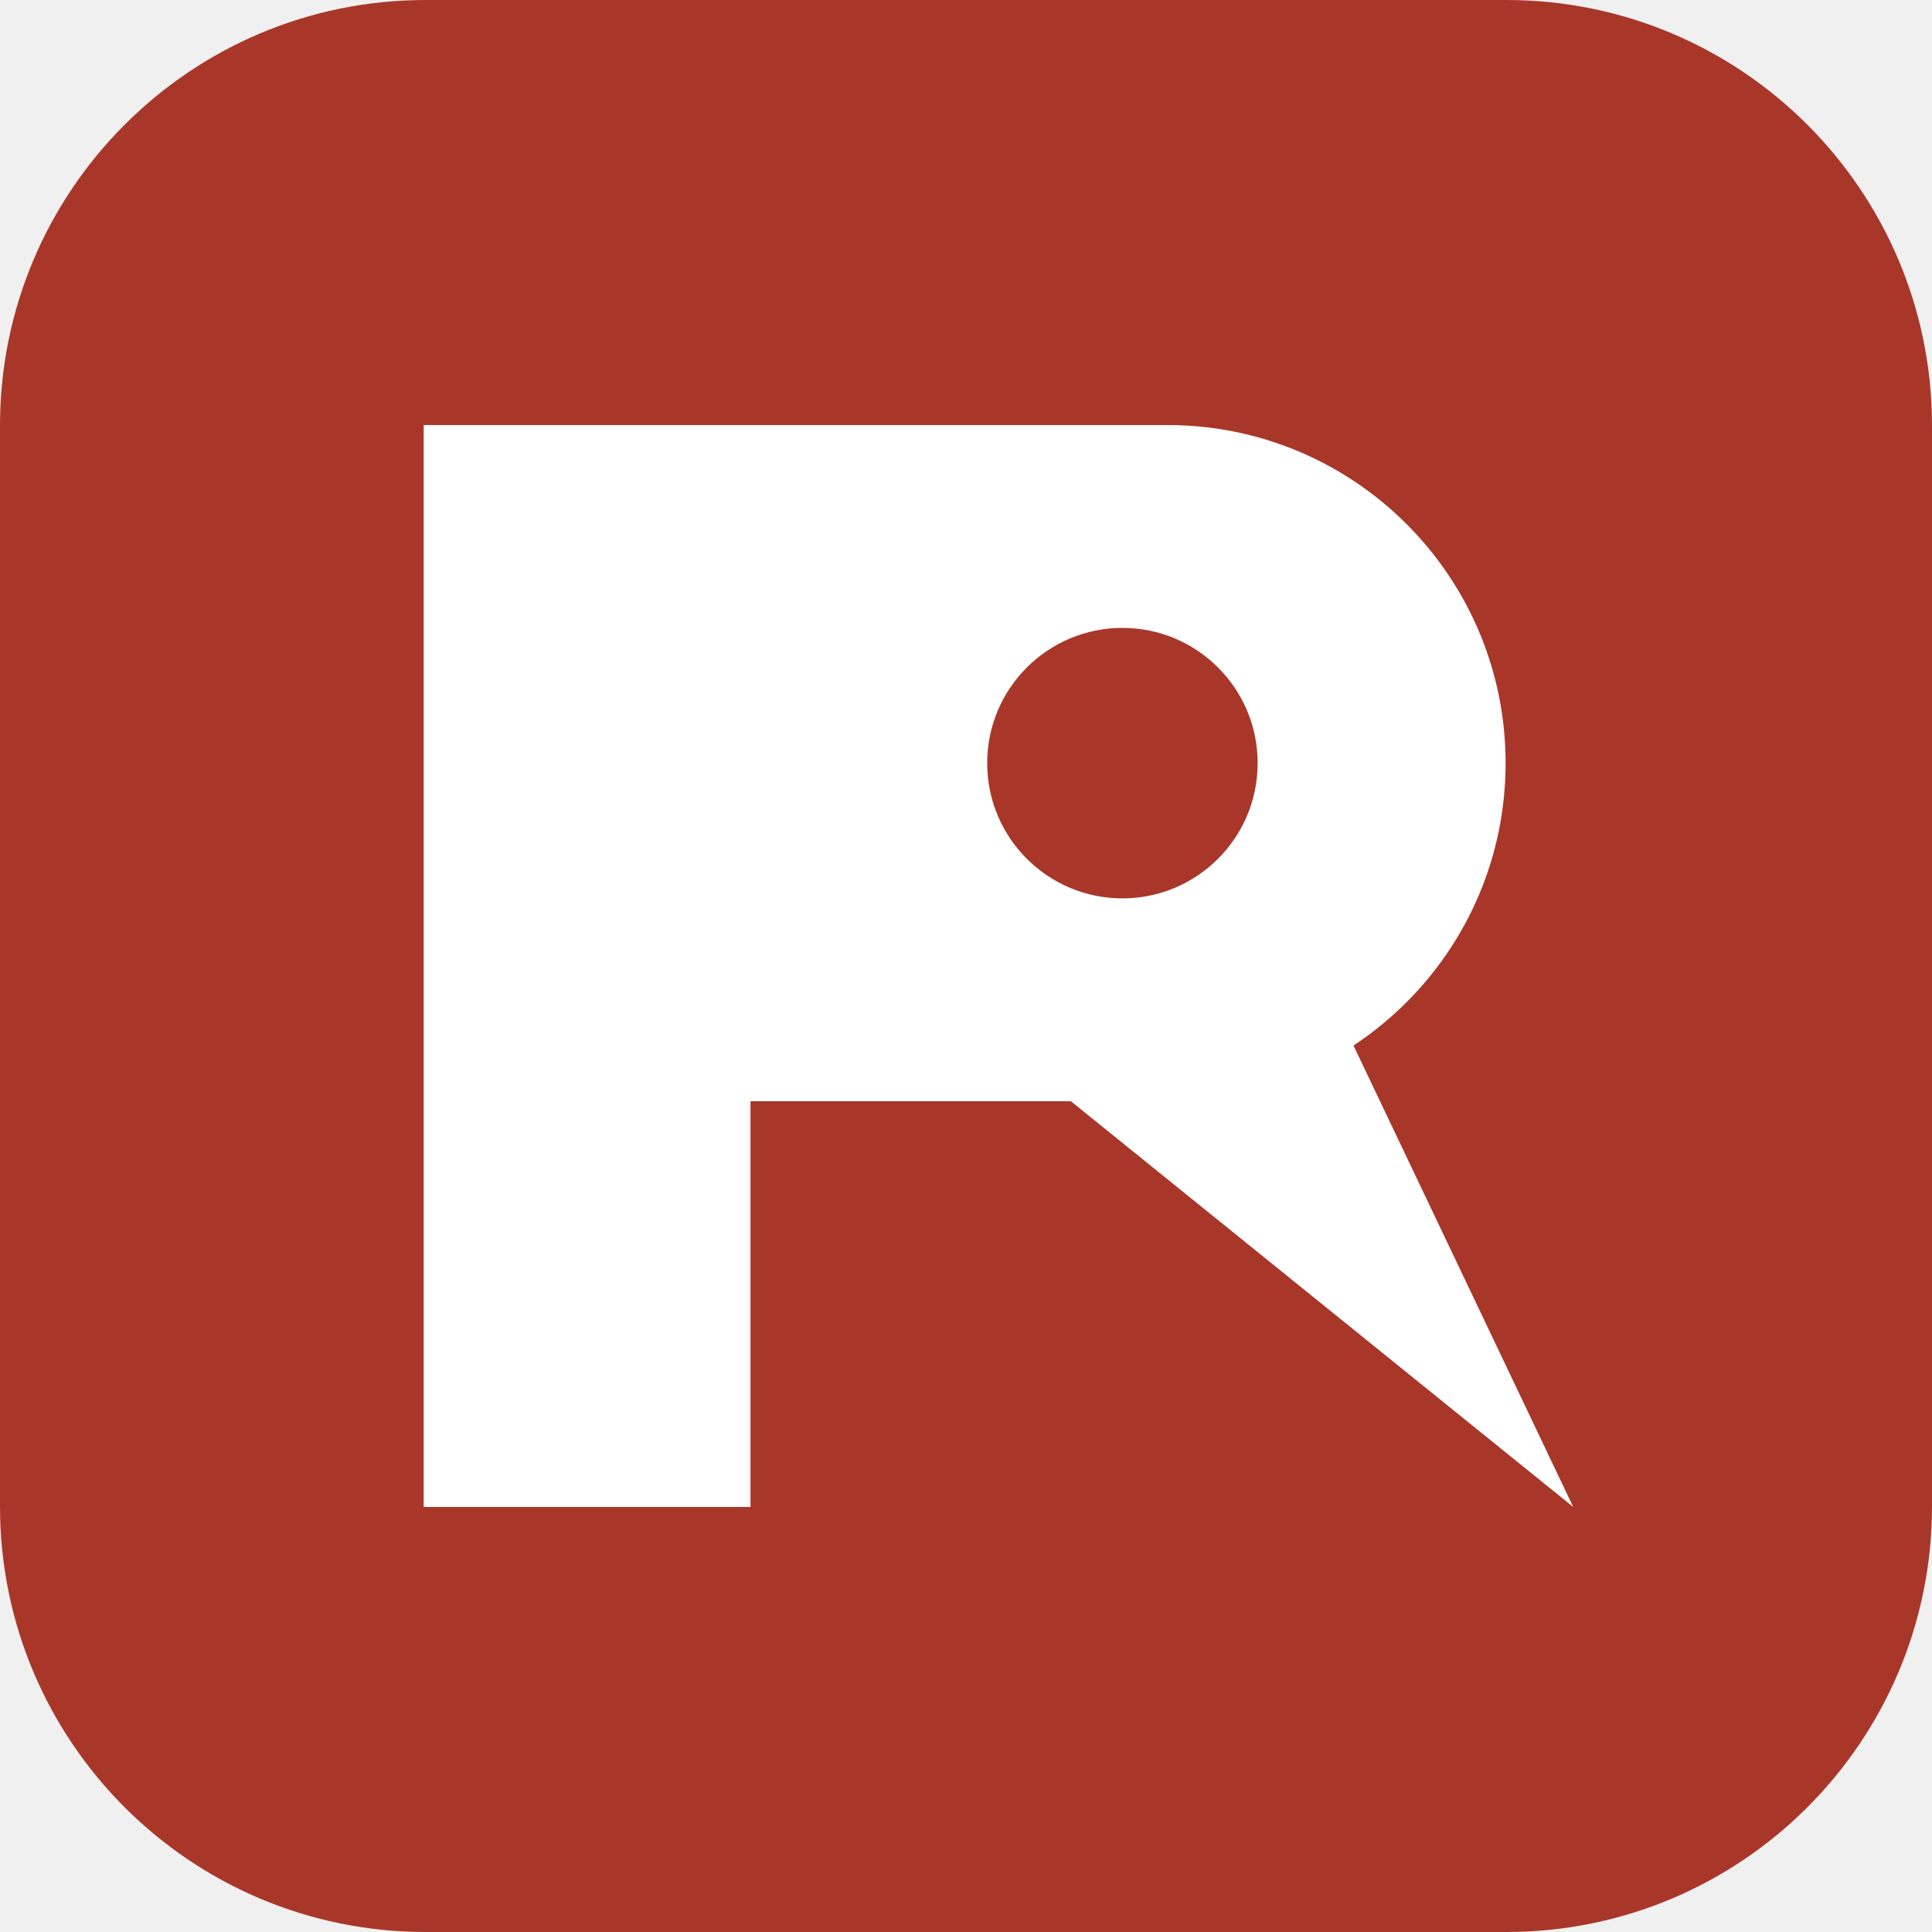
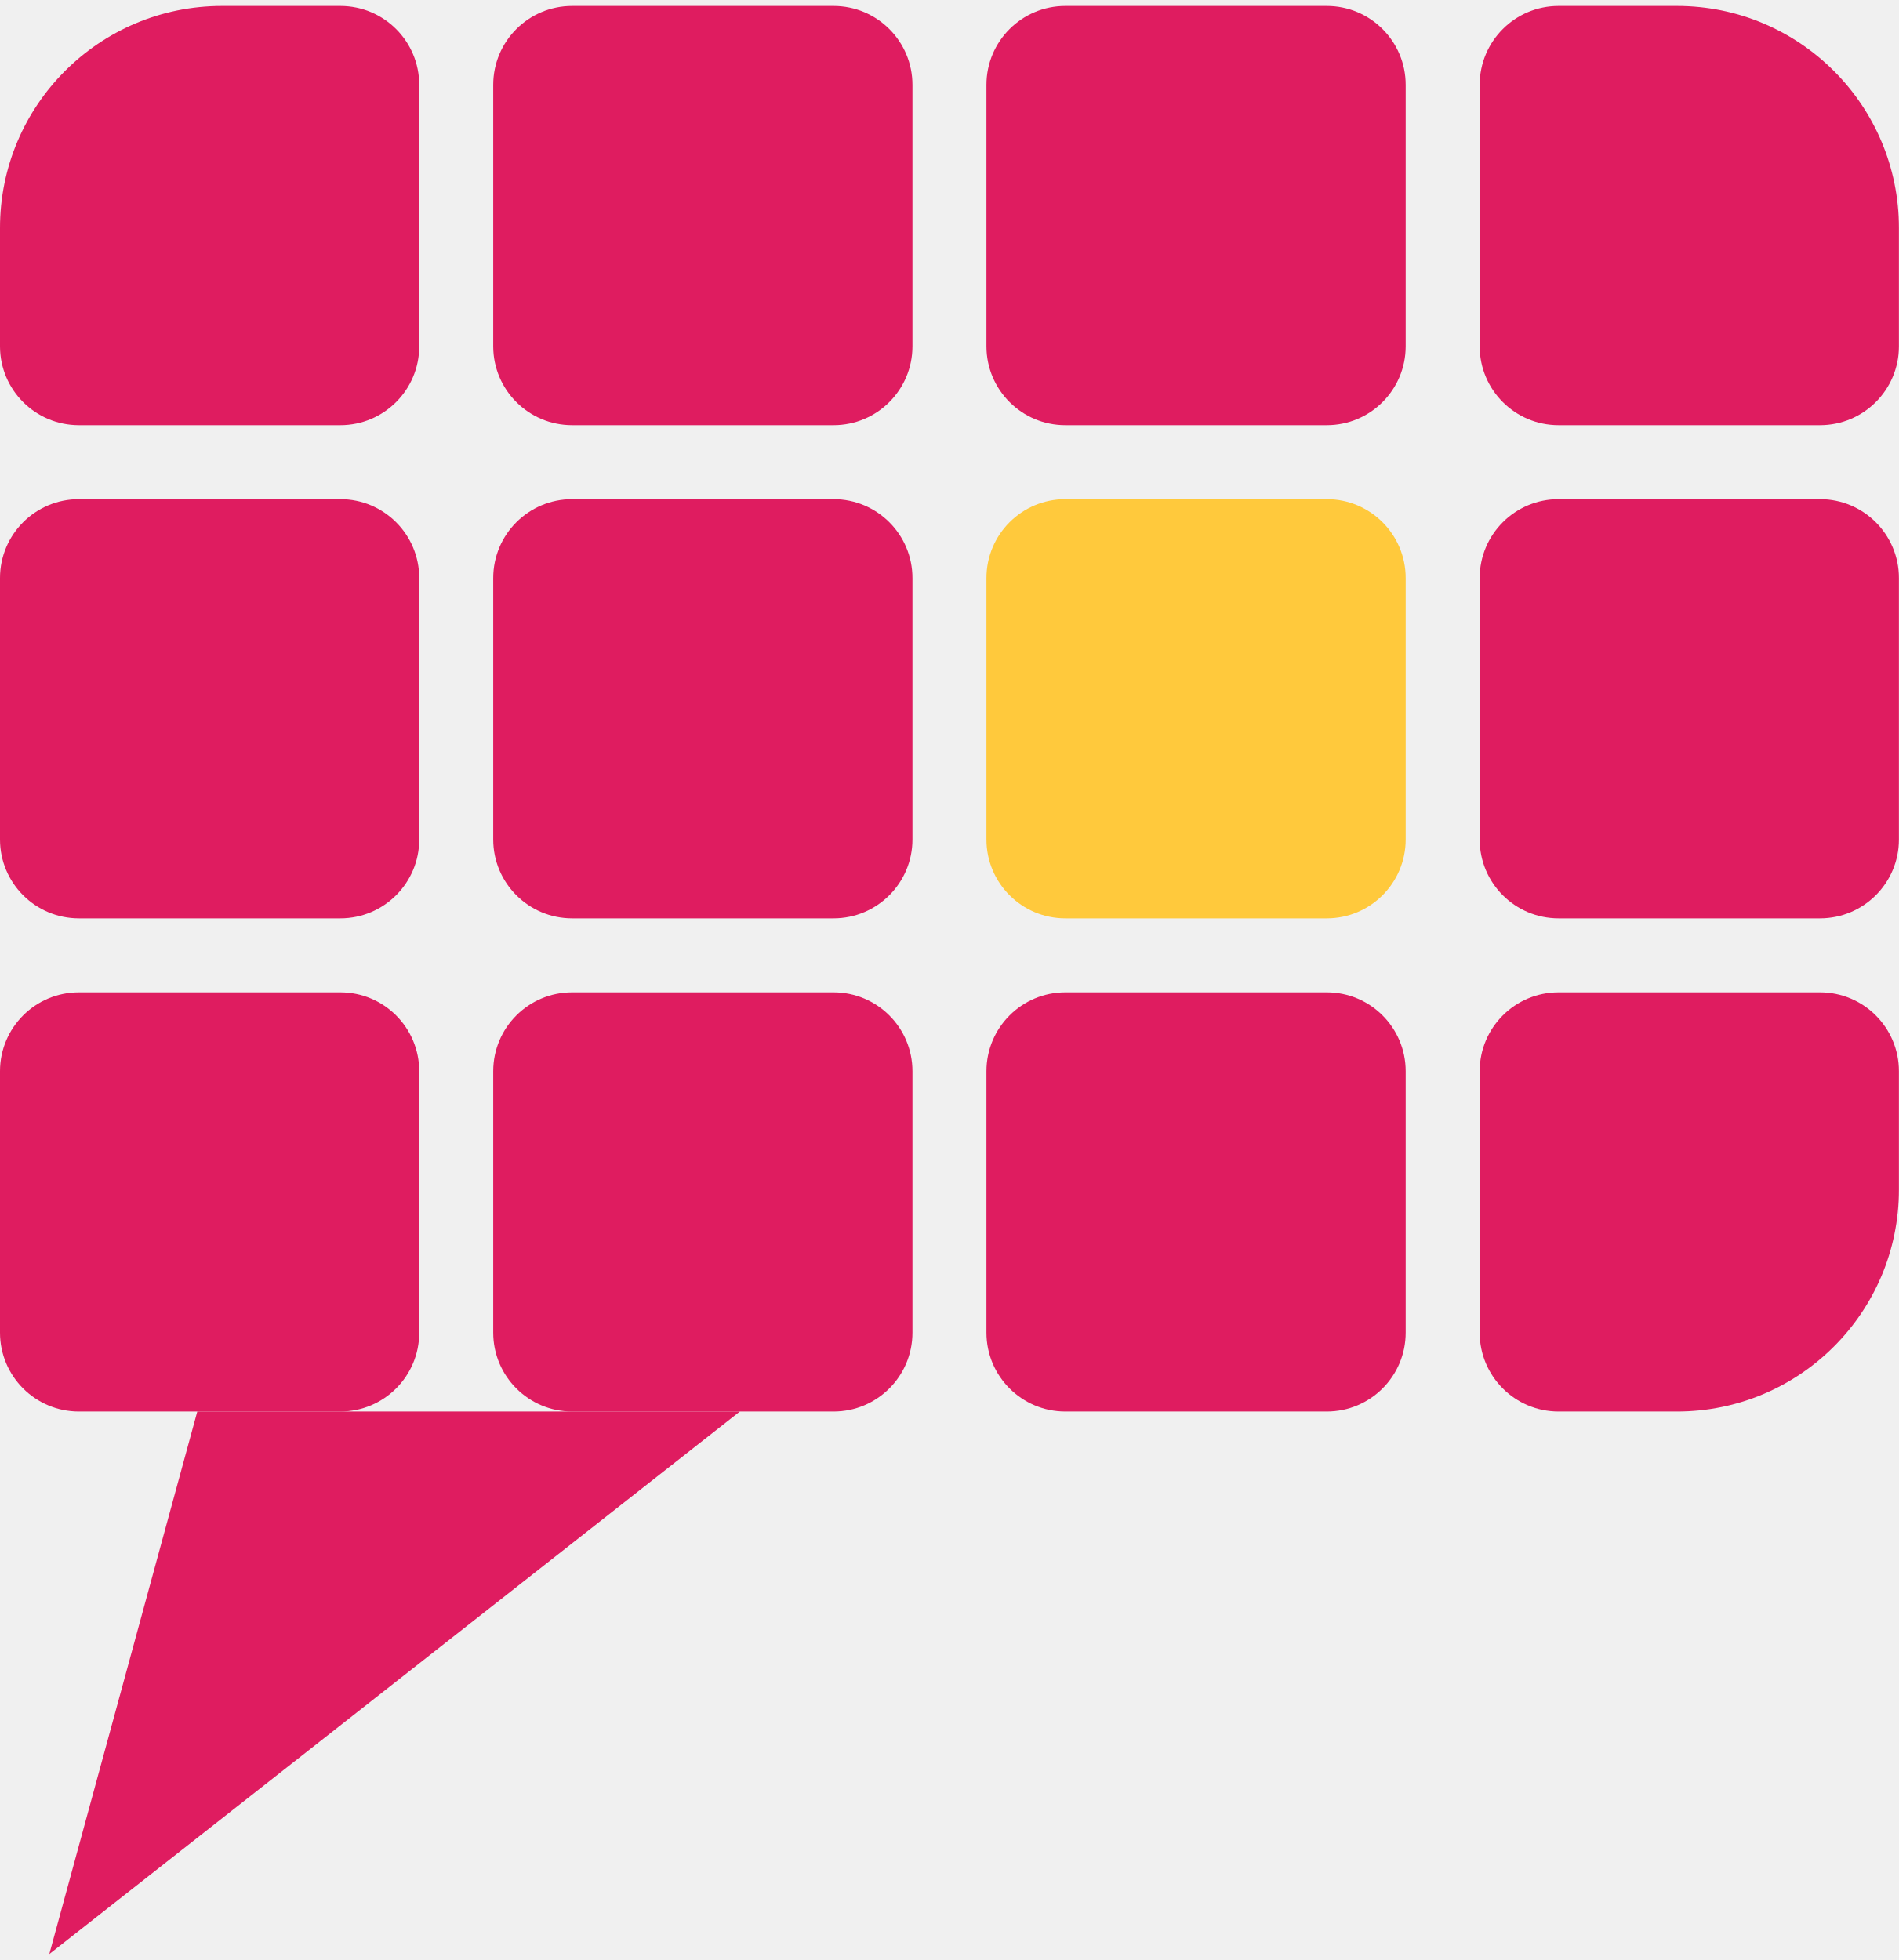
- <svg xmlns="http://www.w3.org/2000/svg" viewBox="0 0 64.00 64.00" width="64" height="64" role="img" aria-label="Rostra">
-   <rect width="64" height="64" rx="14.1" fill="#A8372A" />
-   <g transform="translate(14.035 14.080) scale(0.37333) translate(-12 -12)">
-     <path fill="#FFFFFF" d="M12,12H41V108H12Z" />
-     <path fill="#FFFFFF" fill-rule="evenodd" d="M40,12H78A30,30 0 0 1 78,72H40Z M74,30A12,12 0 1 0 74.001,30Z" />
-     <path fill="#FFFFFF" d="M62,66H94L114,108Z" />
+ <svg xmlns="http://www.w3.org/2000/svg" viewBox="0 0 62.38 64.00" width="62" height="64" role="img" aria-label="Rostra">
+   <g transform="translate(0.000 0.000) scale(0.81013) translate(0 0)">
+     <path fill="#DF1C60" d="M9,0H13.8A3.2,3.2 0 0 1 17,3.2V13.8A3.2,3.2 0 0 1 13.8,17H3.2A3.2,3.2 0 0 1 0,13.8V9A9,9 0 0 1 9,0Z" />
+     <path fill="#DF1C60" d="M23.2,0H33.8A3.2,3.2 0 0 1 37,3.2V13.8A3.2,3.2 0 0 1 33.8,17H23.2A3.2,3.2 0 0 1 20,13.8V3.2A3.2,3.2 0 0 1 23.2,0Z" />
+     <path fill="#DF1C60" d="M43.2,0H53.8A3.2,3.2 0 0 1 57,3.2V13.8A3.2,3.2 0 0 1 53.8,17H43.2A3.2,3.2 0 0 1 40,13.8V3.2A3.2,3.2 0 0 1 43.2,0Z" />
+     <path fill="#DF1C60" d="M63.2,0H68A9,9 0 0 1 77,9V13.8A3.2,3.2 0 0 1 73.8,17H63.2A3.2,3.2 0 0 1 60,13.8V3.2A3.2,3.2 0 0 1 63.2,0Z" />
+     <path fill="#DF1C60" d="M3.2,20H13.8A3.2,3.2 0 0 1 17,23.2V33.8A3.2,3.2 0 0 1 13.8,37H3.2A3.2,3.2 0 0 1 0,33.8V23.2A3.2,3.2 0 0 1 3.2,20Z" />
+     <path fill="#DF1C60" d="M23.2,20H33.8A3.2,3.2 0 0 1 37,23.2V33.8A3.2,3.2 0 0 1 33.8,37H23.2A3.2,3.2 0 0 1 20,33.8V23.2A3.2,3.2 0 0 1 23.2,20Z" />
+     <path fill="#FFC93C" d="M43.2,20H53.8A3.2,3.2 0 0 1 57,23.2V33.8A3.2,3.2 0 0 1 53.8,37H43.2A3.2,3.2 0 0 1 40,33.8V23.2A3.2,3.2 0 0 1 43.2,20Z" />
+     <path fill="#DF1C60" d="M63.2,20H73.8A3.2,3.2 0 0 1 77,23.2V33.8A3.2,3.2 0 0 1 73.8,37H63.2A3.2,3.2 0 0 1 60,33.8V23.2A3.2,3.2 0 0 1 63.2,20Z" />
+     <path fill="#DF1C60" d="M3.2,40H13.8A3.2,3.2 0 0 1 17,43.2V53.8A3.2,3.2 0 0 1 13.8,57H3.2A3.2,3.2 0 0 1 0,53.8V43.2A3.2,3.2 0 0 1 3.2,40Z" />
+     <path fill="#DF1C60" d="M23.2,40H33.8A3.2,3.2 0 0 1 37,43.2V53.8A3.2,3.2 0 0 1 33.8,57H23.2A3.2,3.2 0 0 1 20,53.8V43.2A3.2,3.2 0 0 1 23.2,40Z" />
+     <path fill="#DF1C60" d="M43.2,40H53.8A3.2,3.2 0 0 1 57,43.2V53.8A3.2,3.2 0 0 1 53.8,57H43.2A3.2,3.2 0 0 1 40,53.8V43.2A3.2,3.2 0 0 1 43.2,40Z" />
+     <path fill="#DF1C60" d="M63.2,40H73.8A3.2,3.2 0 0 1 77,43.2V48A9,9 0 0 1 68,57H63.2A3.2,3.2 0 0 1 60,53.8V43.2A3.2,3.2 0 0 1 63.2,40Z" />
+     <path fill="#DF1C60" d="M8,57H30L2,79Z" />
  </g>
</svg>
